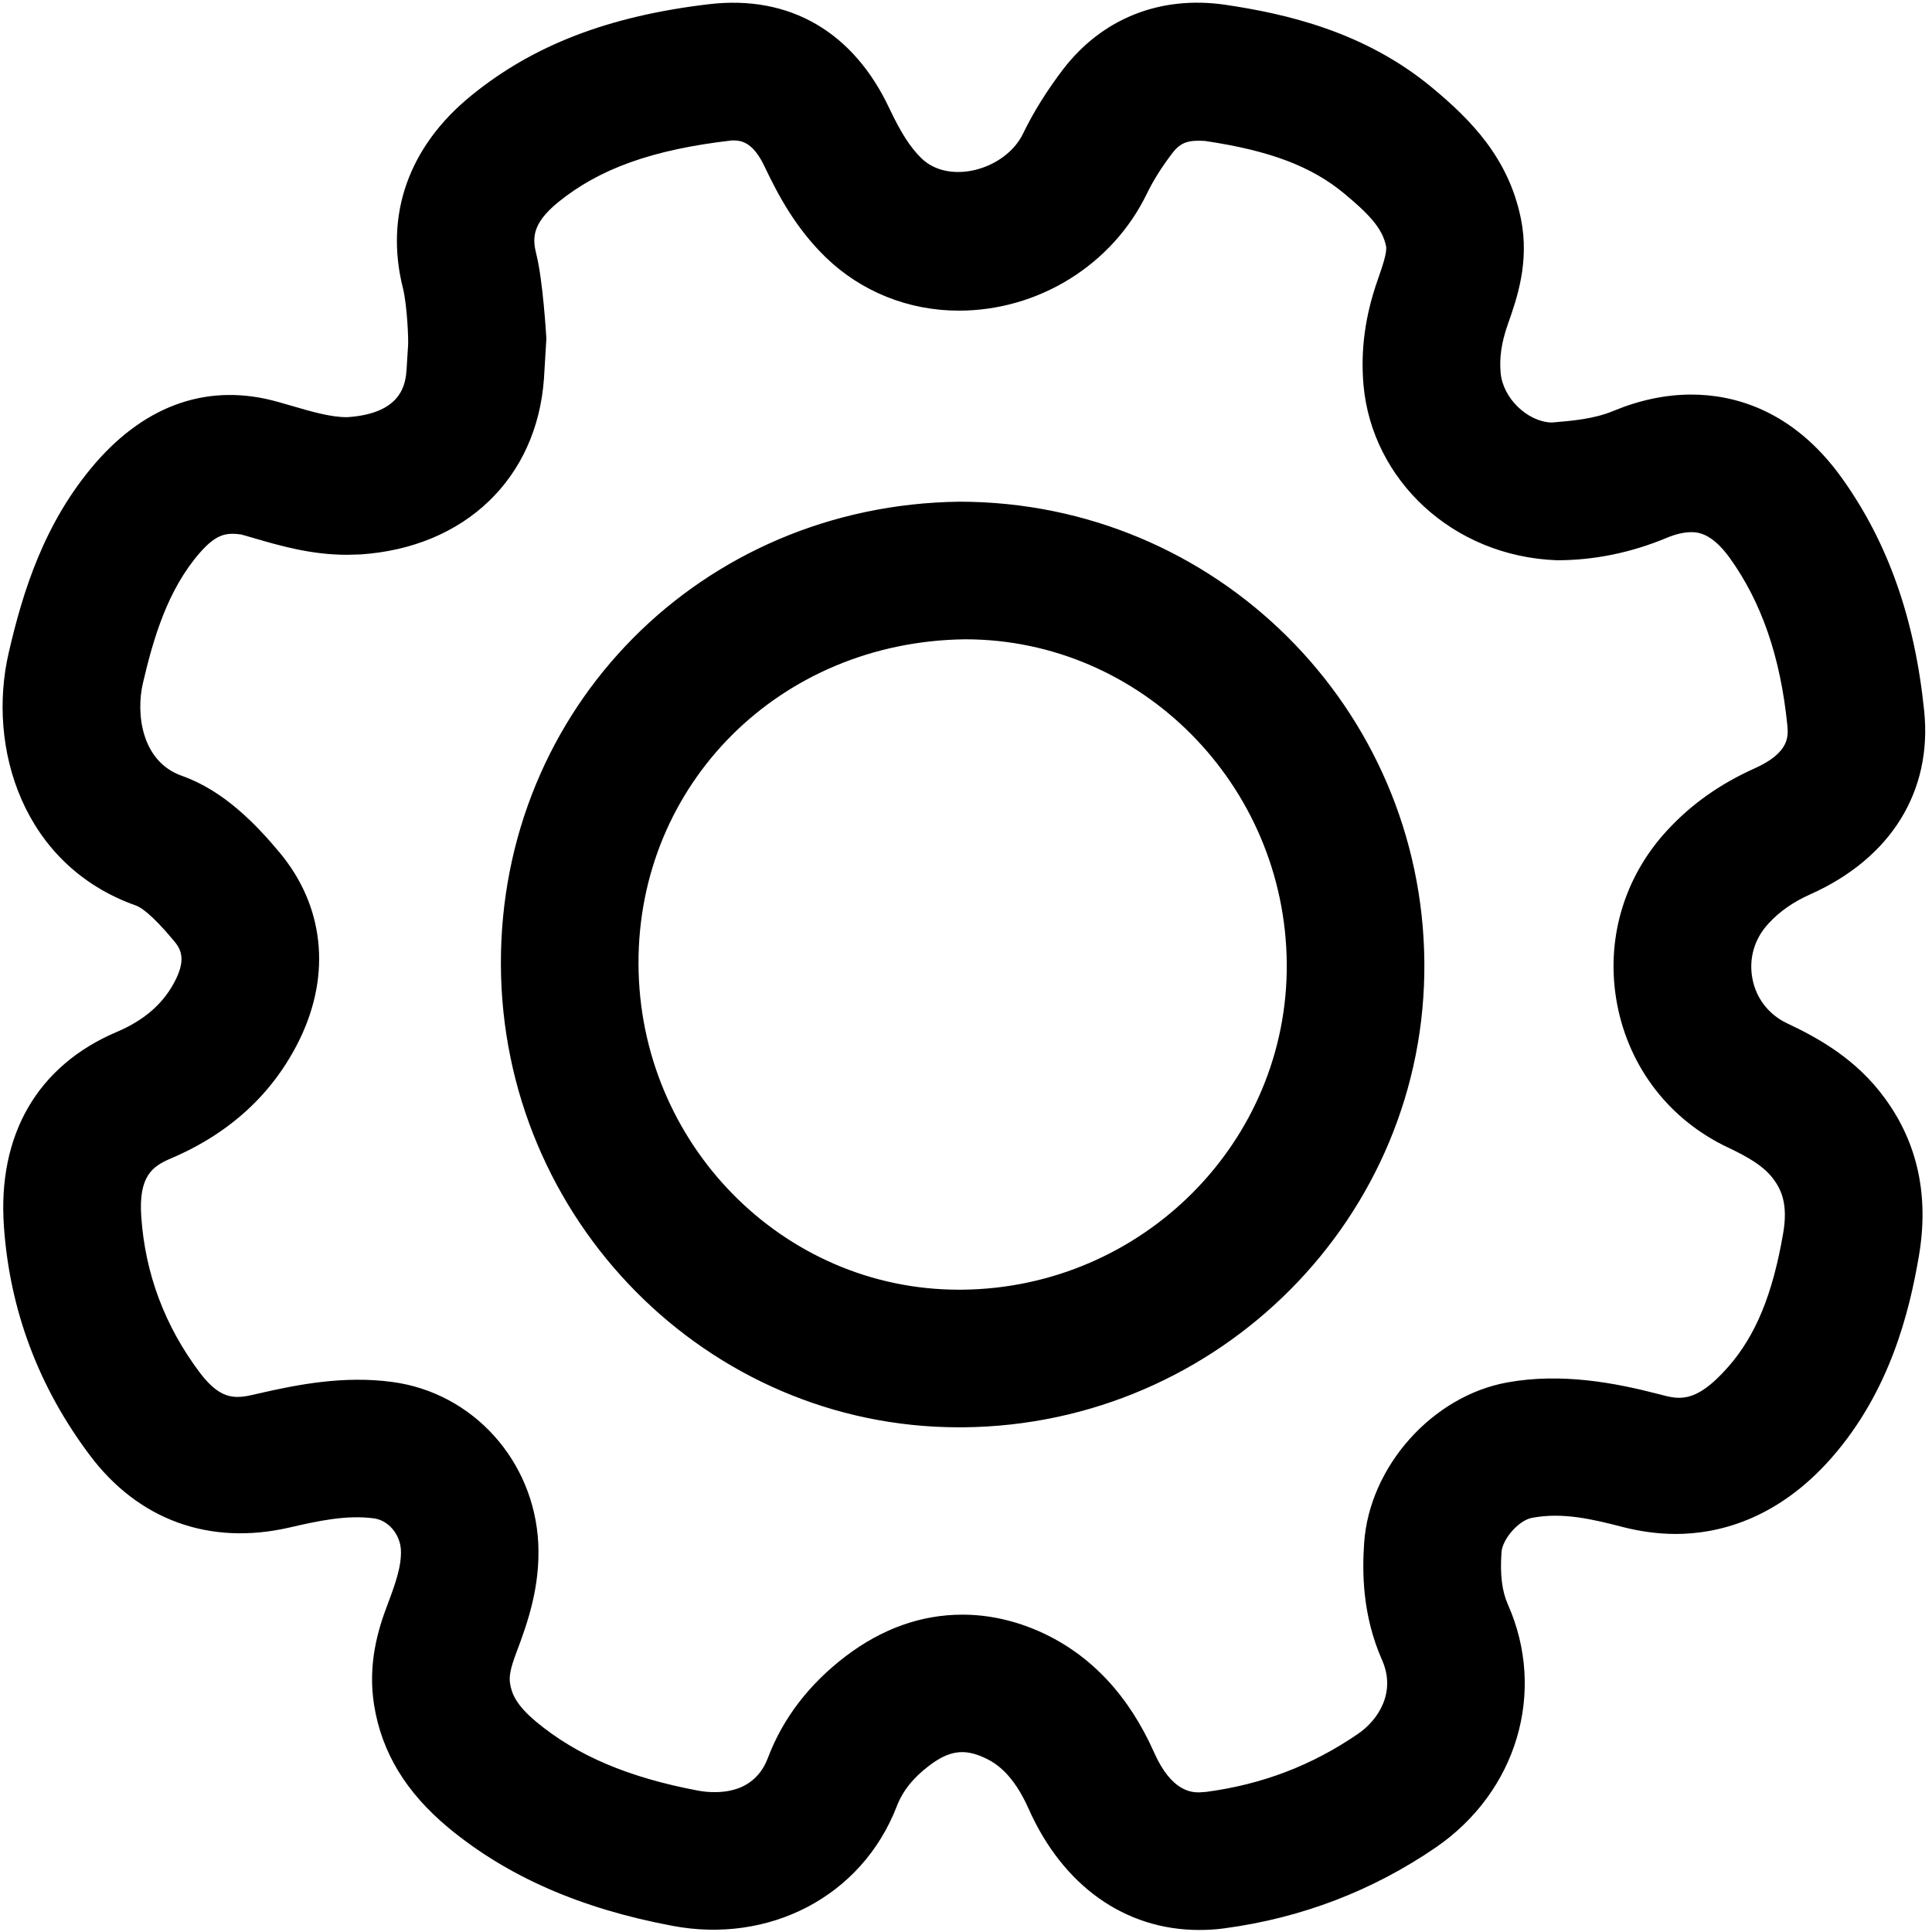
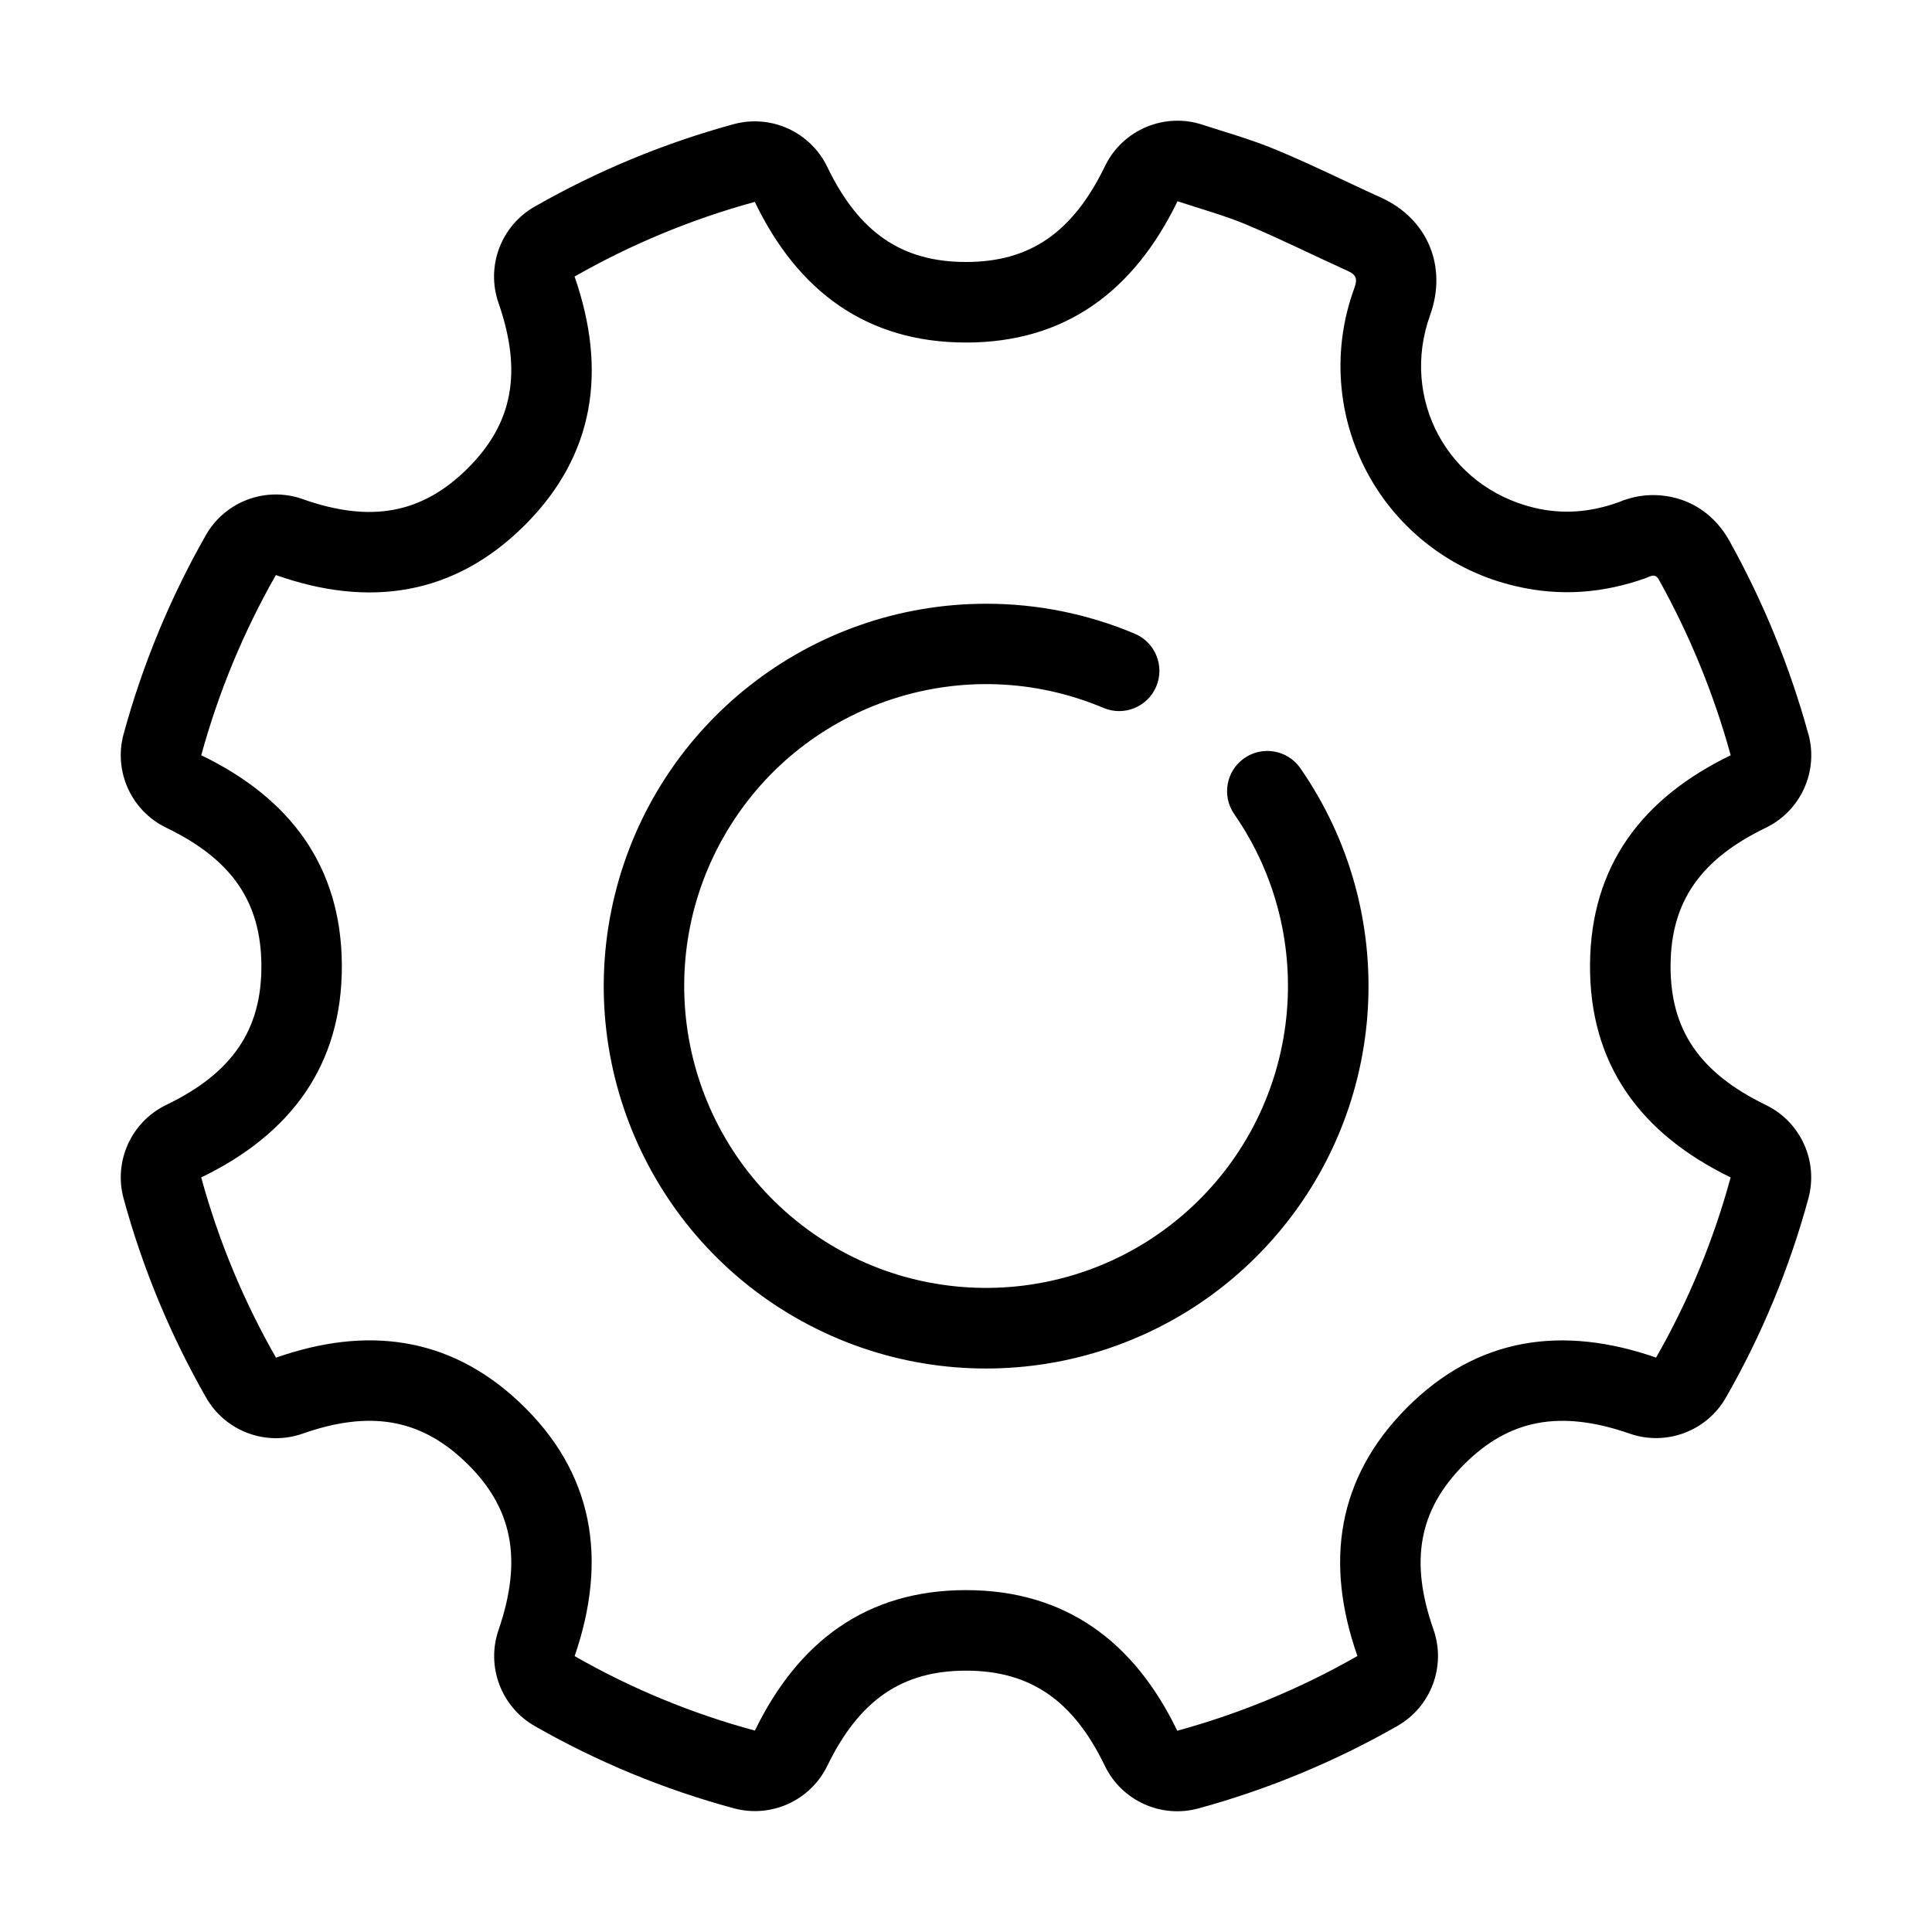
<svg xmlns="http://www.w3.org/2000/svg" class="icon" width="64px" height="64.00px" viewBox="0 0 1024 1024" version="1.1">
-   <path fill="#000000" d="M635.635 1022.928c-39.368 0-72.301-23.406-90.471-64.289-8.202-18.422-17.35-24.29-23.533-27.066-10.852-4.984-18.864-3.596-29.274 4.353-8.391 6.372-14.006 13.438-17.097 21.577-18.612 47.949-67.885 72.932-118.925 63.216-48.706-9.148-87.506-26.182-118.673-51.986-22.46-18.675-35.33-39.873-39.368-64.92-3.47-21.64 1.956-39.936 7.129-53.437 4.227-11.167 7.445-20.378 7.066-28.895-0.442-8.328-6.688-15.709-14.321-16.719-14.7-1.956-29.968 1.451-45.046 4.921-42.333 9.653-79.935-4.227-105.55-38.422C20.507 735.237 5.176 694.481 2.084 650.129c-3.47-48.643 17.791-85.361 59.873-103.215 15.015-6.372 25.299-15.583 31.356-28.075 5.363-11.041 2.208-16.277-1.199-20.252-11.861-14.258-17.602-17.728-20-18.612C12.179 458.839-7.127 396.38 4.671 345.719c7.382-31.924 18.675-68.831 45.993-100.376 27.192-31.293 60.63-42.649 96.97-32.239l6.814 1.956c11.23 3.281 20.883 6.057 29.463 6.057 29.968-1.893 31.103-18.548 31.608-25.678l0.757-12.113c0.315-2.587-0.442-21.514-2.713-30.599-9.779-38.8 3.028-75.077 36.151-102.017 32.807-26.75 72.743-42.144 125.739-48.453 43.532-5.236 77.159 15.142 95.96 55.267 6.183 12.997 11.104 20.694 17.034 26.435 14.826 14.321 44.605 5.93 53.816-13.186 5.552-11.482 12.744-22.965 21.324-34.195 20.567-26.687 51.166-39.053 85.74-34.069 32.176 4.795 73.879 14.132 109.84 44.037 20.504 17.034 40.441 37.286 46.939 69.336 4.669 23.028-2.082 42.333-7.066 56.403-3.218 9.274-4.416 17.35-3.659 25.425 1.199 13.249 14.069 25.804 27.003 26.245 11.482-0.946 22.712-1.956 32.807-6.183 13.88-5.741 27.76-8.643 41.198-8.643 21.955 0 53.564 7.634 79.746 44.1 24.479 34.132 38.737 74.573 43.721 123.594 4.353 42.649-17.665 78.106-60.314 97.159-9.148 4.101-16.277 9.085-22.145 15.457-7.571 8.076-10.599 18.675-8.58 29.274 1.956 10.41 8.643 18.99 18.233 23.596 17.35 8.139 37.034 19.306 51.923 39.747 17.539 23.848 23.596 52.239 17.981 84.225-4.921 28.643-15.079 70.85-46.056 106.244-29.274 33.438-61.134 40.504-82.711 40.504-9.148 0-18.612-1.262-28.012-3.659-15.773-4.101-31.987-8.012-48.264-4.858-6.877 1.262-15.646 11.167-16.088 18.296-0.82 11.924 0.252 20.504 3.407 27.633 20.504 46.245 4.795 99.178-38.169 128.704-33.501 22.965-71.166 37.412-112.048 42.901C644.468 1022.676 639.989 1022.928 635.635 1022.928zM510.086 855.802c13.943 0 27.949 3.091 41.639 9.274 26.372 11.987 46.561 33.501 60.062 63.973 9.337 20.946 20.252 20.946 23.848 20.946l3.659-0.252c29.842-3.975 56.15-14.069 80.503-30.788 10.599-7.255 20.315-21.892 12.744-39.053-10.599-23.974-10.536-46.876-9.527-62.018 2.776-40.63 36.151-77.979 75.897-85.172 28.958-5.237 57.349 0.315 79.43 5.994 10.347 2.587 19.242 6.751 37.665-14.258 14.574-16.593 23.533-38.422 29.085-70.661 2.713-15.52-1.009-23.217-4.984-28.643-5.047-6.94-13.375-11.798-24.29-16.971-30.851-14.574-52.239-42.207-58.674-75.771-6.435-33.69 3.344-67.443 26.75-92.553 12.492-13.501 27.444-24.164 45.74-32.428 19.179-8.517 18.233-17.413 17.665-23.28-3.659-36.024-13.628-64.92-30.473-88.389-9.842-13.691-17.539-13.691-20.441-13.691-3.785 0-8.265 1.009-13.186 3.091-18.801 7.823-38.359 11.798-57.917 11.798-55.519-2.019-98.042-42.712-102.585-92.742-1.64-18.548 0.82-36.908 7.571-56.024 2.461-7.129 5.047-14.448 4.353-17.791-1.956-9.527-9.274-17.097-22.082-27.76-17.476-14.511-39.558-22.839-74.005-27.949-8.643-0.505-12.744 0.757-17.034 6.309-5.615 7.318-10.158 14.511-13.564 21.514-18.17 37.728-57.349 62.144-99.745 62.144-26.624 0-51.671-10.031-70.535-28.264-15.773-15.331-25.11-32.744-32.239-47.759-6.624-14.195-13.186-14.195-17.476-14.195-42.523 4.858-70.535 15.205-92.175 32.807-14.132 11.545-13.564 19.432-11.419 27.823 3.407 13.754 5.11 42.333 5.11 42.333l0.126 2.145-1.262 21.009c-3.722 52.996-41.892 89.651-97.348 93.31l-7.066 0.189c-18.927 0-35.33-4.732-49.778-8.959l-6.372-1.83c-7.255-0.82-12.555-0.946-21.955 9.842-16.845 19.432-24.416 44.731-30.094 69.147-3.596 15.457-1.073 41.261 20.694 48.958 22.334 7.886 39.368 25.804 51.734 40.567 23.596 28.264 27.507 64.352 10.788 98.925-13.943 28.706-36.971 49.967-68.453 63.342-9.464 4.038-17.161 9.148-15.583 30.977 2.082 30.157 12.492 57.854 30.977 82.459 11.987 15.962 20.252 13.628 30.914 11.167 21.324-4.921 45.551-9.59 71.039-6.183 42.712 5.615 75.33 41.64 77.475 85.613 1.009 22.523-5.236 41.072-11.735 58.169-2.902 7.697-3.848 12.303-3.218 15.962 0.82 5.3 3.091 11.419 13.943 20.441 21.577 17.918 48.832 29.463 85.613 36.403 2.965 0.568 5.93 0.82 8.896 0.82 21.135 0 26.624-14.006 28.391-18.612 7.949-20.757 21.829-38.8 41.072-53.437C467.563 863.184 488.32 855.802 510.086 855.802zM508.193 756.499c-133.373 0-242.266-110.092-242.708-245.358-0.442-135.833 106.244-243.528 242.96-245.231l0 0c136.212 0 245.421 109.524 246.493 244.159 1.136 134.571-108.452 245.105-244.222 246.43L508.193 756.499zM511.537 338.842c-98.358 1.199-173.435 76.781-173.119 172.047 0.315 95.203 76.465 172.678 169.776 172.678l1.767 0c95.645-0.946 172.804-78.484 172.047-172.867C681.25 415.938 604.784 338.842 511.537 338.842z" />
+   <path fill="#000000" d="M872.555 306.304c-22.613 8.128-45.696 9.941-69.163 4.373a119.723 119.723 0 0 1-85.504-158.144c1.749-4.843 0.853-6.955-3.605-8.96-17.92-8.107-35.541-16.917-53.675-24.533-11.925-4.992-24.533-8.384-36.501-12.373-23.147 47.659-59.456 74.88-112.064 74.88-52.821 0-89.259-27.307-111.979-74.539a411.733 411.733 0 0 0-95.531 39.573c17.216 49.493 10.923 94.635-26.539 131.925-37.376 37.205-82.496 43.712-131.776 26.283A413.291 413.291 0 0 0 106.667 400.299c46.933 22.656 74.197 58.667 74.517 110.997 0.32 53.163-26.987 89.771-74.539 112.768a410.155 410.155 0 0 0 39.637 95.531c47.808-16.789 91.669-11.371 128.64 23.253 39.957 37.44 47.275 83.627 29.653 134.933a404.949 404.949 0 0 0 95.531 39.467c23.04-47.36 59.349-74.475 111.979-74.453 52.885 0.064 89.216 27.541 111.893 74.539a411.584 411.584 0 0 0 95.488-39.616c-17.387-49.493-10.816-94.4 26.24-131.627 37.291-37.419 82.432-43.776 132.053-26.539a407.637 407.637 0 0 0 39.509-95.509c-47.787-23.211-74.987-59.947-74.517-113.067 0.448-52.053 27.563-87.957 74.56-110.656a420.395 420.395 0 0 0-38.016-92.971c-2.048-3.712-4.309-1.92-6.763-1.067z m85.952 82.795a42.667 42.667 0 0 1-22.613 49.643c-34.603 16.725-50.176 39.147-50.453 72.619-0.299 34.283 15.253 57.195 50.496 74.304a42.667 42.667 0 0 1 22.549 49.536 450.304 450.304 0 0 1-43.669 105.472 42.667 42.667 0 0 1-51.051 19.179c-36.651-12.736-63.851-7.68-87.808 16.363-23.915 24.021-28.949 51.093-16.213 87.381a42.667 42.667 0 0 1-19.072 51.179 454.229 454.229 0 0 1-105.344 43.691 42.667 42.667 0 0 1-49.771-22.592c-16.725-34.688-39.509-50.368-73.493-50.389-33.92-0.021-56.597 15.509-73.579 50.432a42.667 42.667 0 0 1-49.323 22.571 447.339 447.339 0 0 1-105.6-43.563 42.667 42.667 0 0 1-19.328-50.987c13.035-37.973 7.381-65.728-18.475-89.941-23.595-22.101-50.091-26.517-85.333-14.144a42.667 42.667 0 0 1-51.157-19.051 452.821 452.821 0 0 1-43.733-105.451 42.667 42.667 0 0 1 22.549-49.707c35.072-16.939 50.667-39.808 50.453-74.069-0.213-33.643-15.787-56.149-50.389-72.853A42.667 42.667 0 0 1 65.493 389.12a455.808 455.808 0 0 1 43.541-105.344 42.667 42.667 0 0 1 51.392-19.243c36.096 12.779 63.317 7.723 87.467-16.299 24-23.893 29.035-51.072 16.32-87.68a42.667 42.667 0 0 1 19.179-51.051 454.4 454.4 0 0 1 105.387-43.669 42.667 42.667 0 0 1 49.707 22.656c16.725 34.731 39.509 50.389 73.536 50.368 33.899 0 56.576-15.616 73.664-50.837a42.667 42.667 0 0 1 51.883-21.845c2.517 0.832 4.992 1.621 9.28 2.965l7.531 2.347c8.96 2.88 15.787 5.291 22.699 8.192 10.155 4.245 18.091 7.872 35.029 15.829 10.069 4.736 14.4 6.741 19.733 9.152 25.024 11.307 35.349 36.821 26.155 62.336-16 44.352 9.344 91.221 55.253 102.144 14.805 3.52 29.419 2.539 44.864-3.029a33.28 33.28 0 0 1 4.48-1.621c5.269-1.621 10.88-2.453 17.323-1.941 16.853 1.344 29.525 11.093 36.736 24.171a462.891 462.891 0 0 1 41.813 102.357zM522.667 320a202.667 202.667 0 1 0 166.4 86.955 21.333 21.333 0 0 0-35.008 24.384 160 160 0 1 1-69.184-56.128 21.333 21.333 0 0 0 16.597-39.317A202.091 202.091 0 0 0 522.667 320z" />
</svg>
